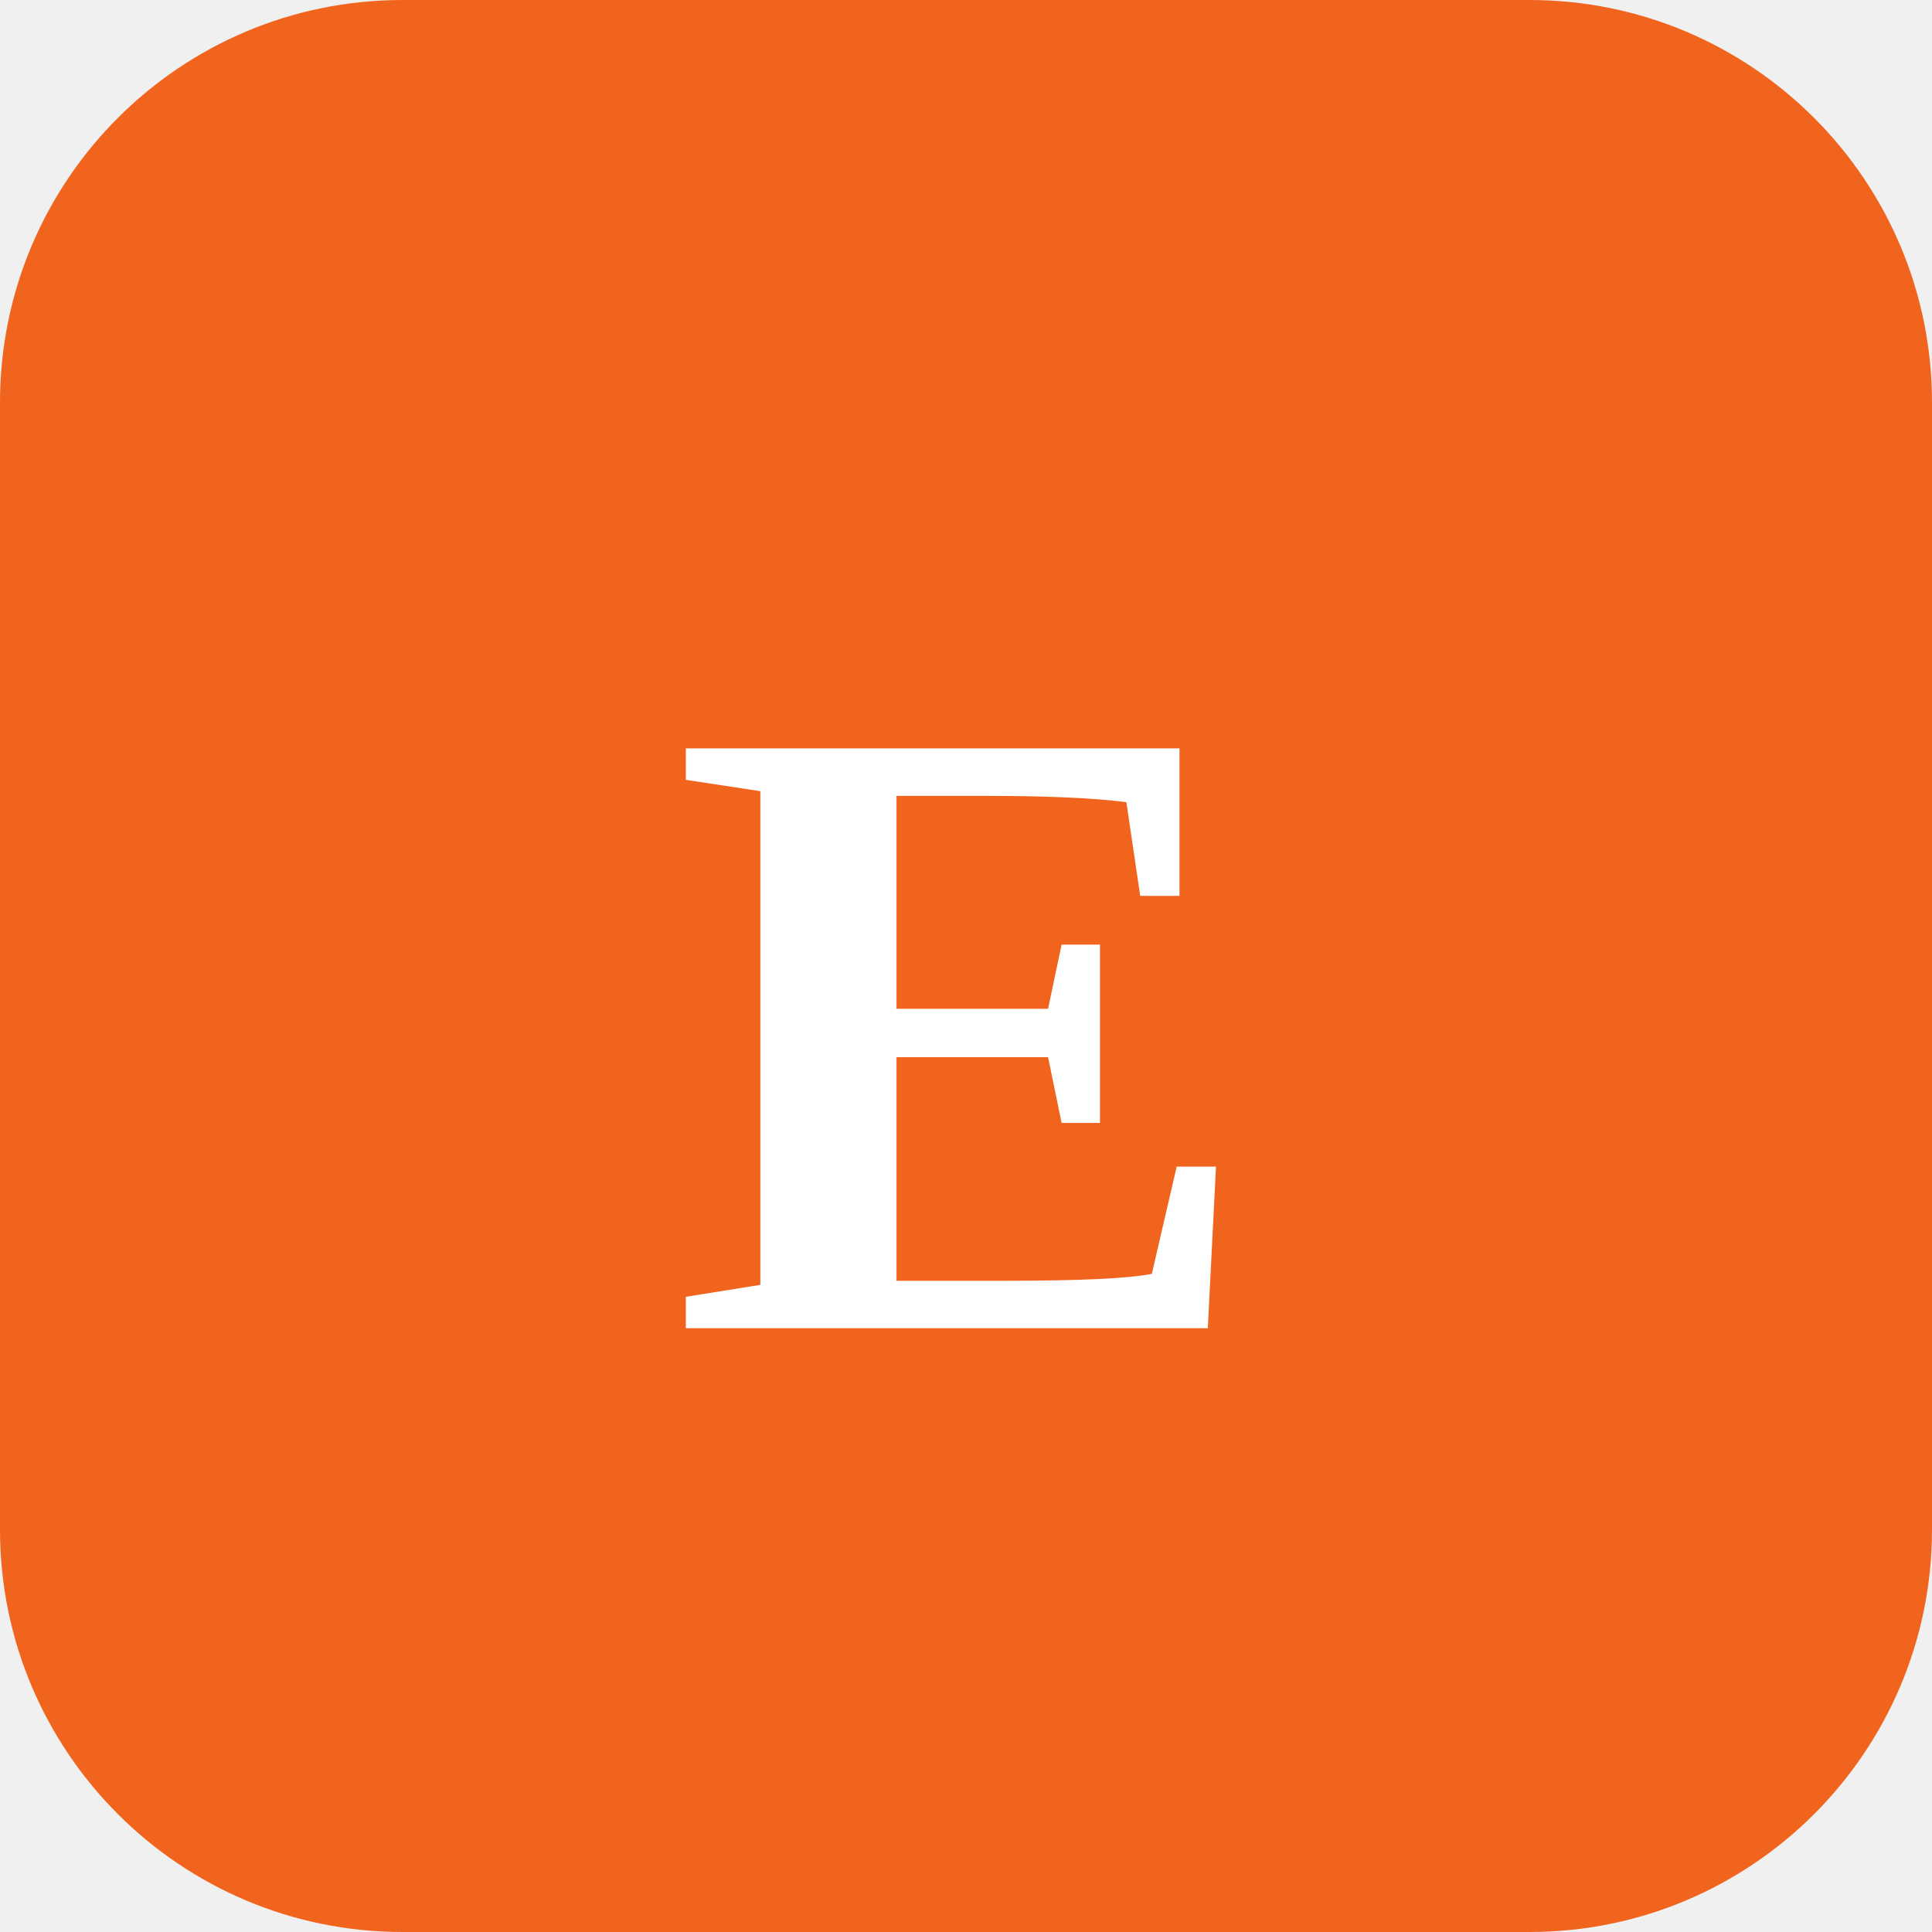
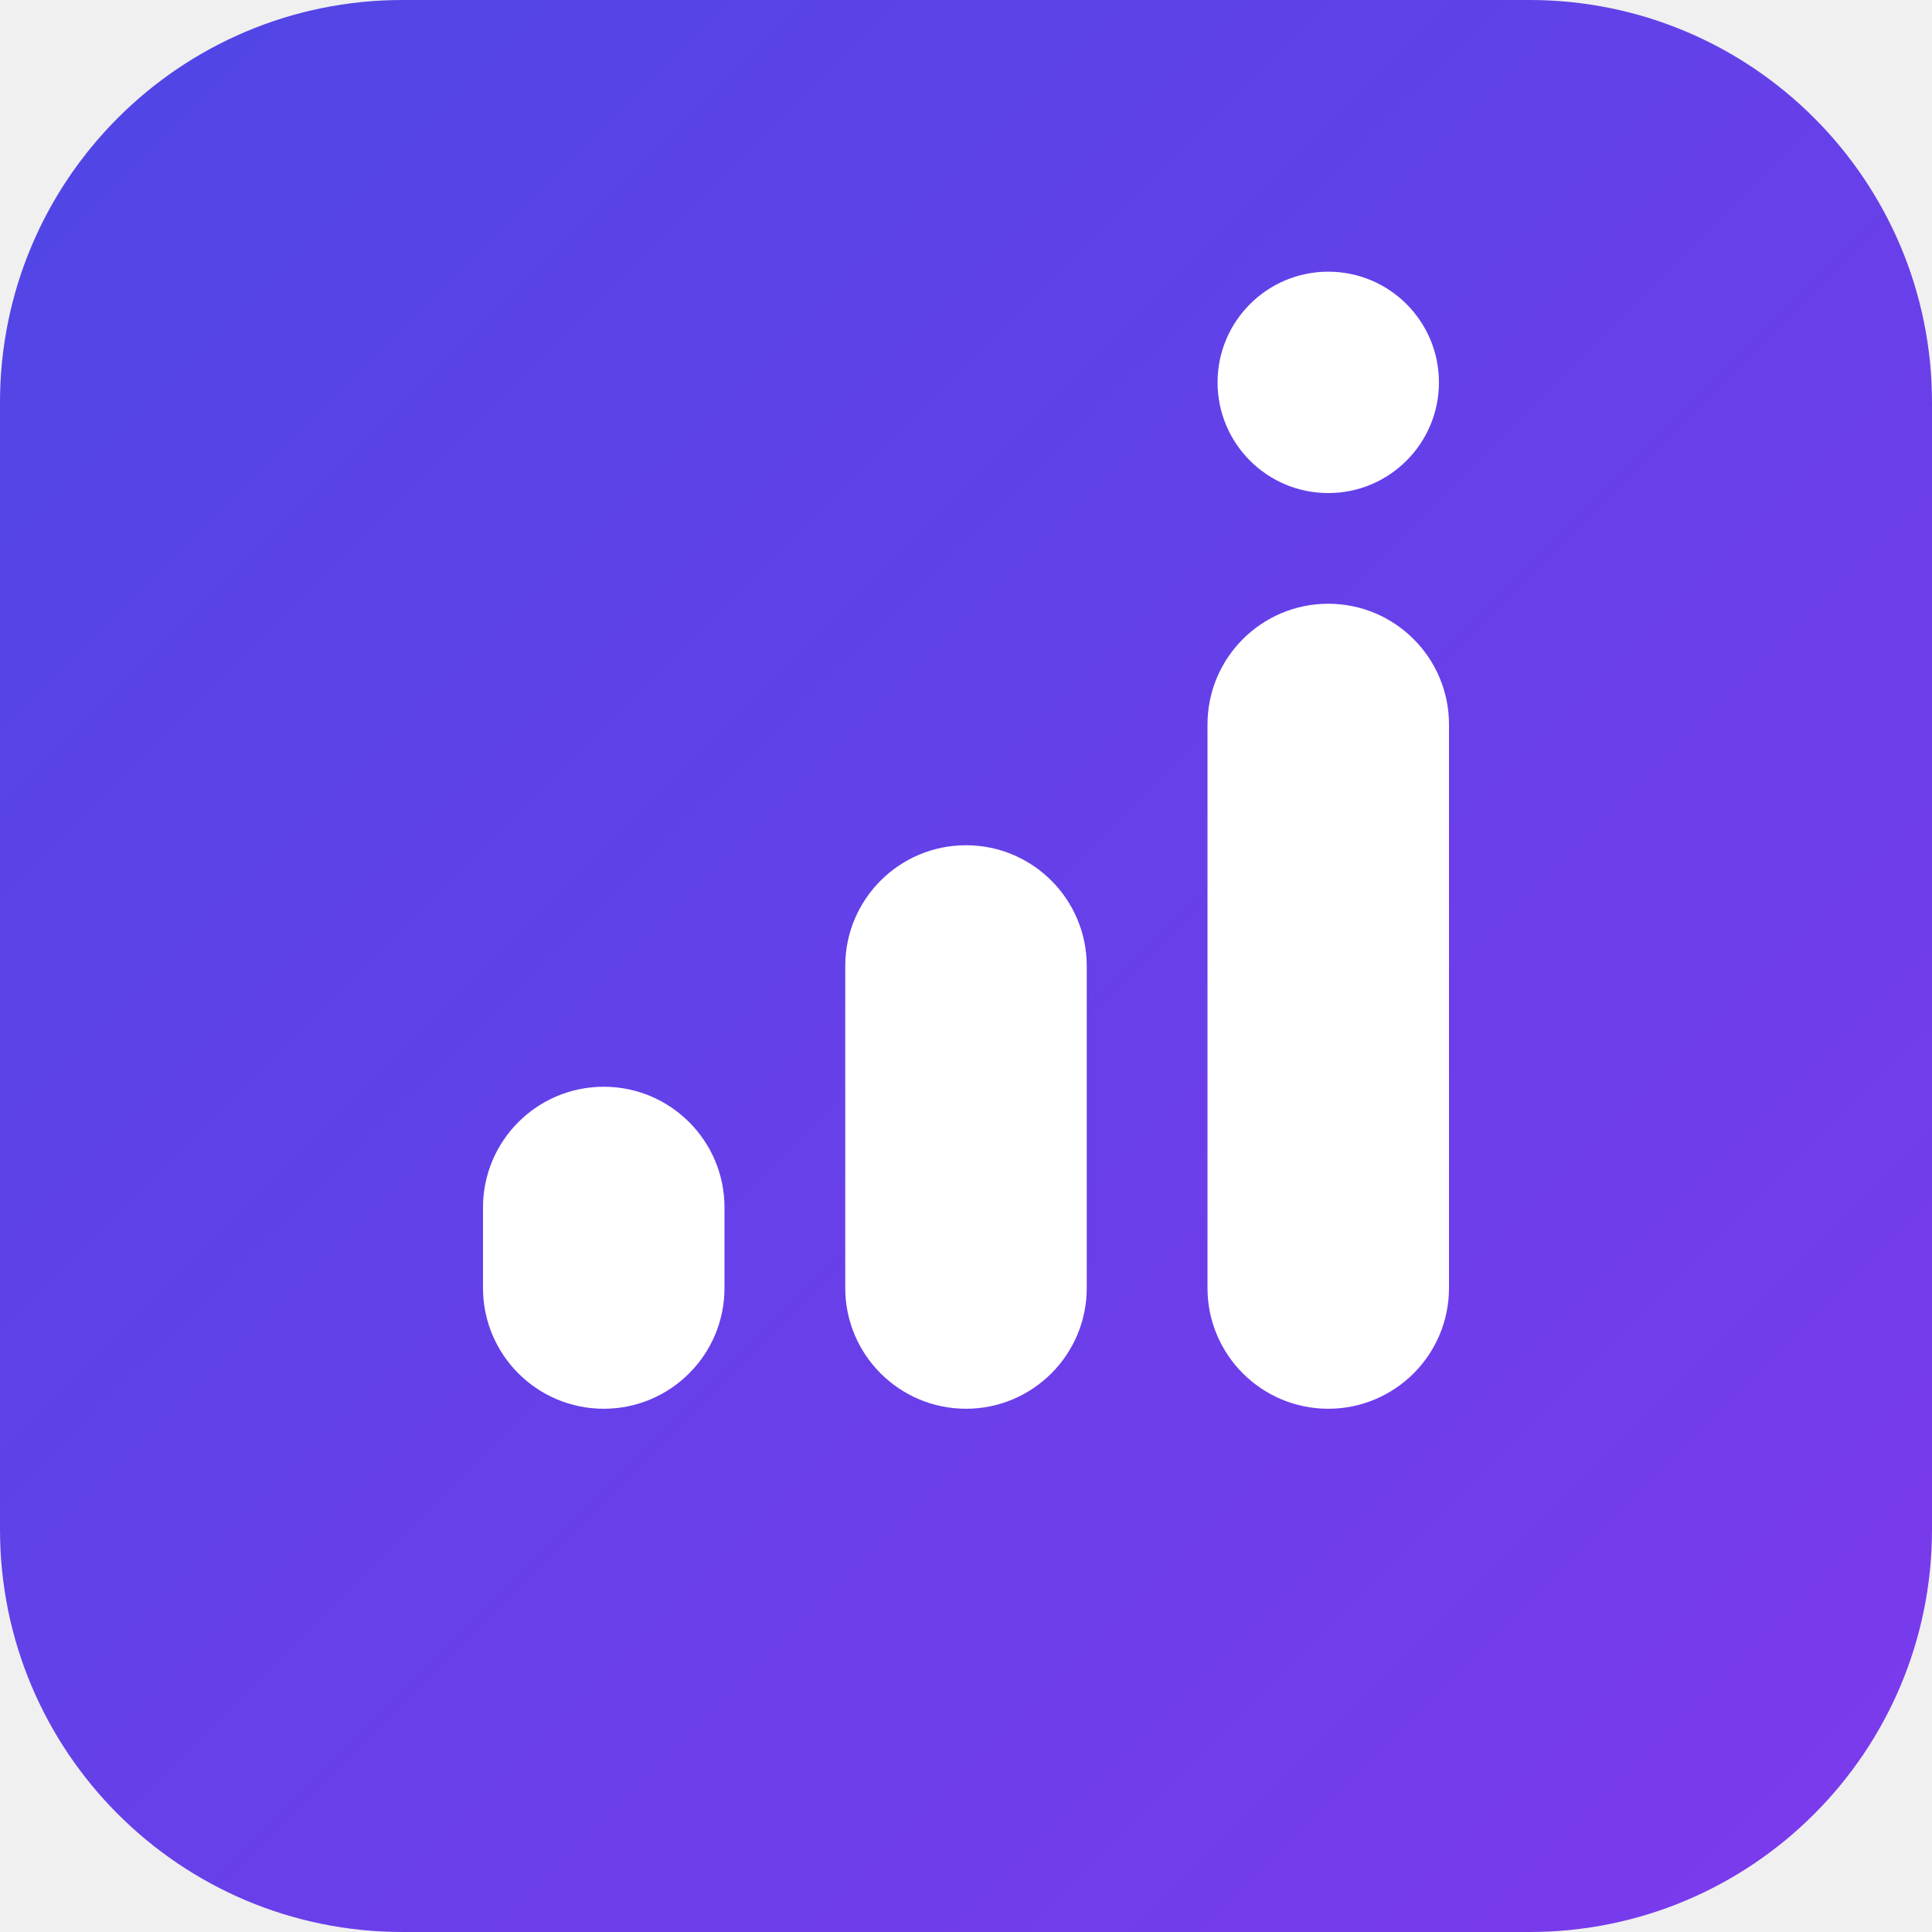
- <svg xmlns="http://www.w3.org/2000/svg" viewBox="0 0 96 96" role="img" aria-label="Etsy">
-   <rect width="96" height="96" rx="20" fill="#F1641E" />
-   <text x="48" y="66" text-anchor="middle" font-family="Georgia, 'Times New Roman', serif" font-size="44" font-weight="700" fill="#ffffff">E</text>
+ <svg xmlns="http://www.w3.org/2000/svg" viewBox="0 0 96 96" role="img" aria-label="SellSignal for Etsy">
+   <defs>
+     <linearGradient id="g" x1="0" y1="0" x2="96" y2="96" gradientUnits="userSpaceOnUse">
+       <stop offset="0" stop-color="#4f46e5" />
+       <stop offset="1" stop-color="#7c3aed" />
+     </linearGradient>
+   </defs>
+   <rect width="96" height="96" rx="20" fill="url(#g)" />
+   <circle cx="66" cy="19" r="5.5" fill="#ffffff" />
+   <rect x="24" y="54" width="12" height="16" rx="6" fill="#ffffff" />
+   <rect x="42" y="42" width="12" height="28" rx="6" fill="#ffffff" />
+   <rect x="60" y="30" width="12" height="40" rx="6" fill="#ffffff" />
</svg>
